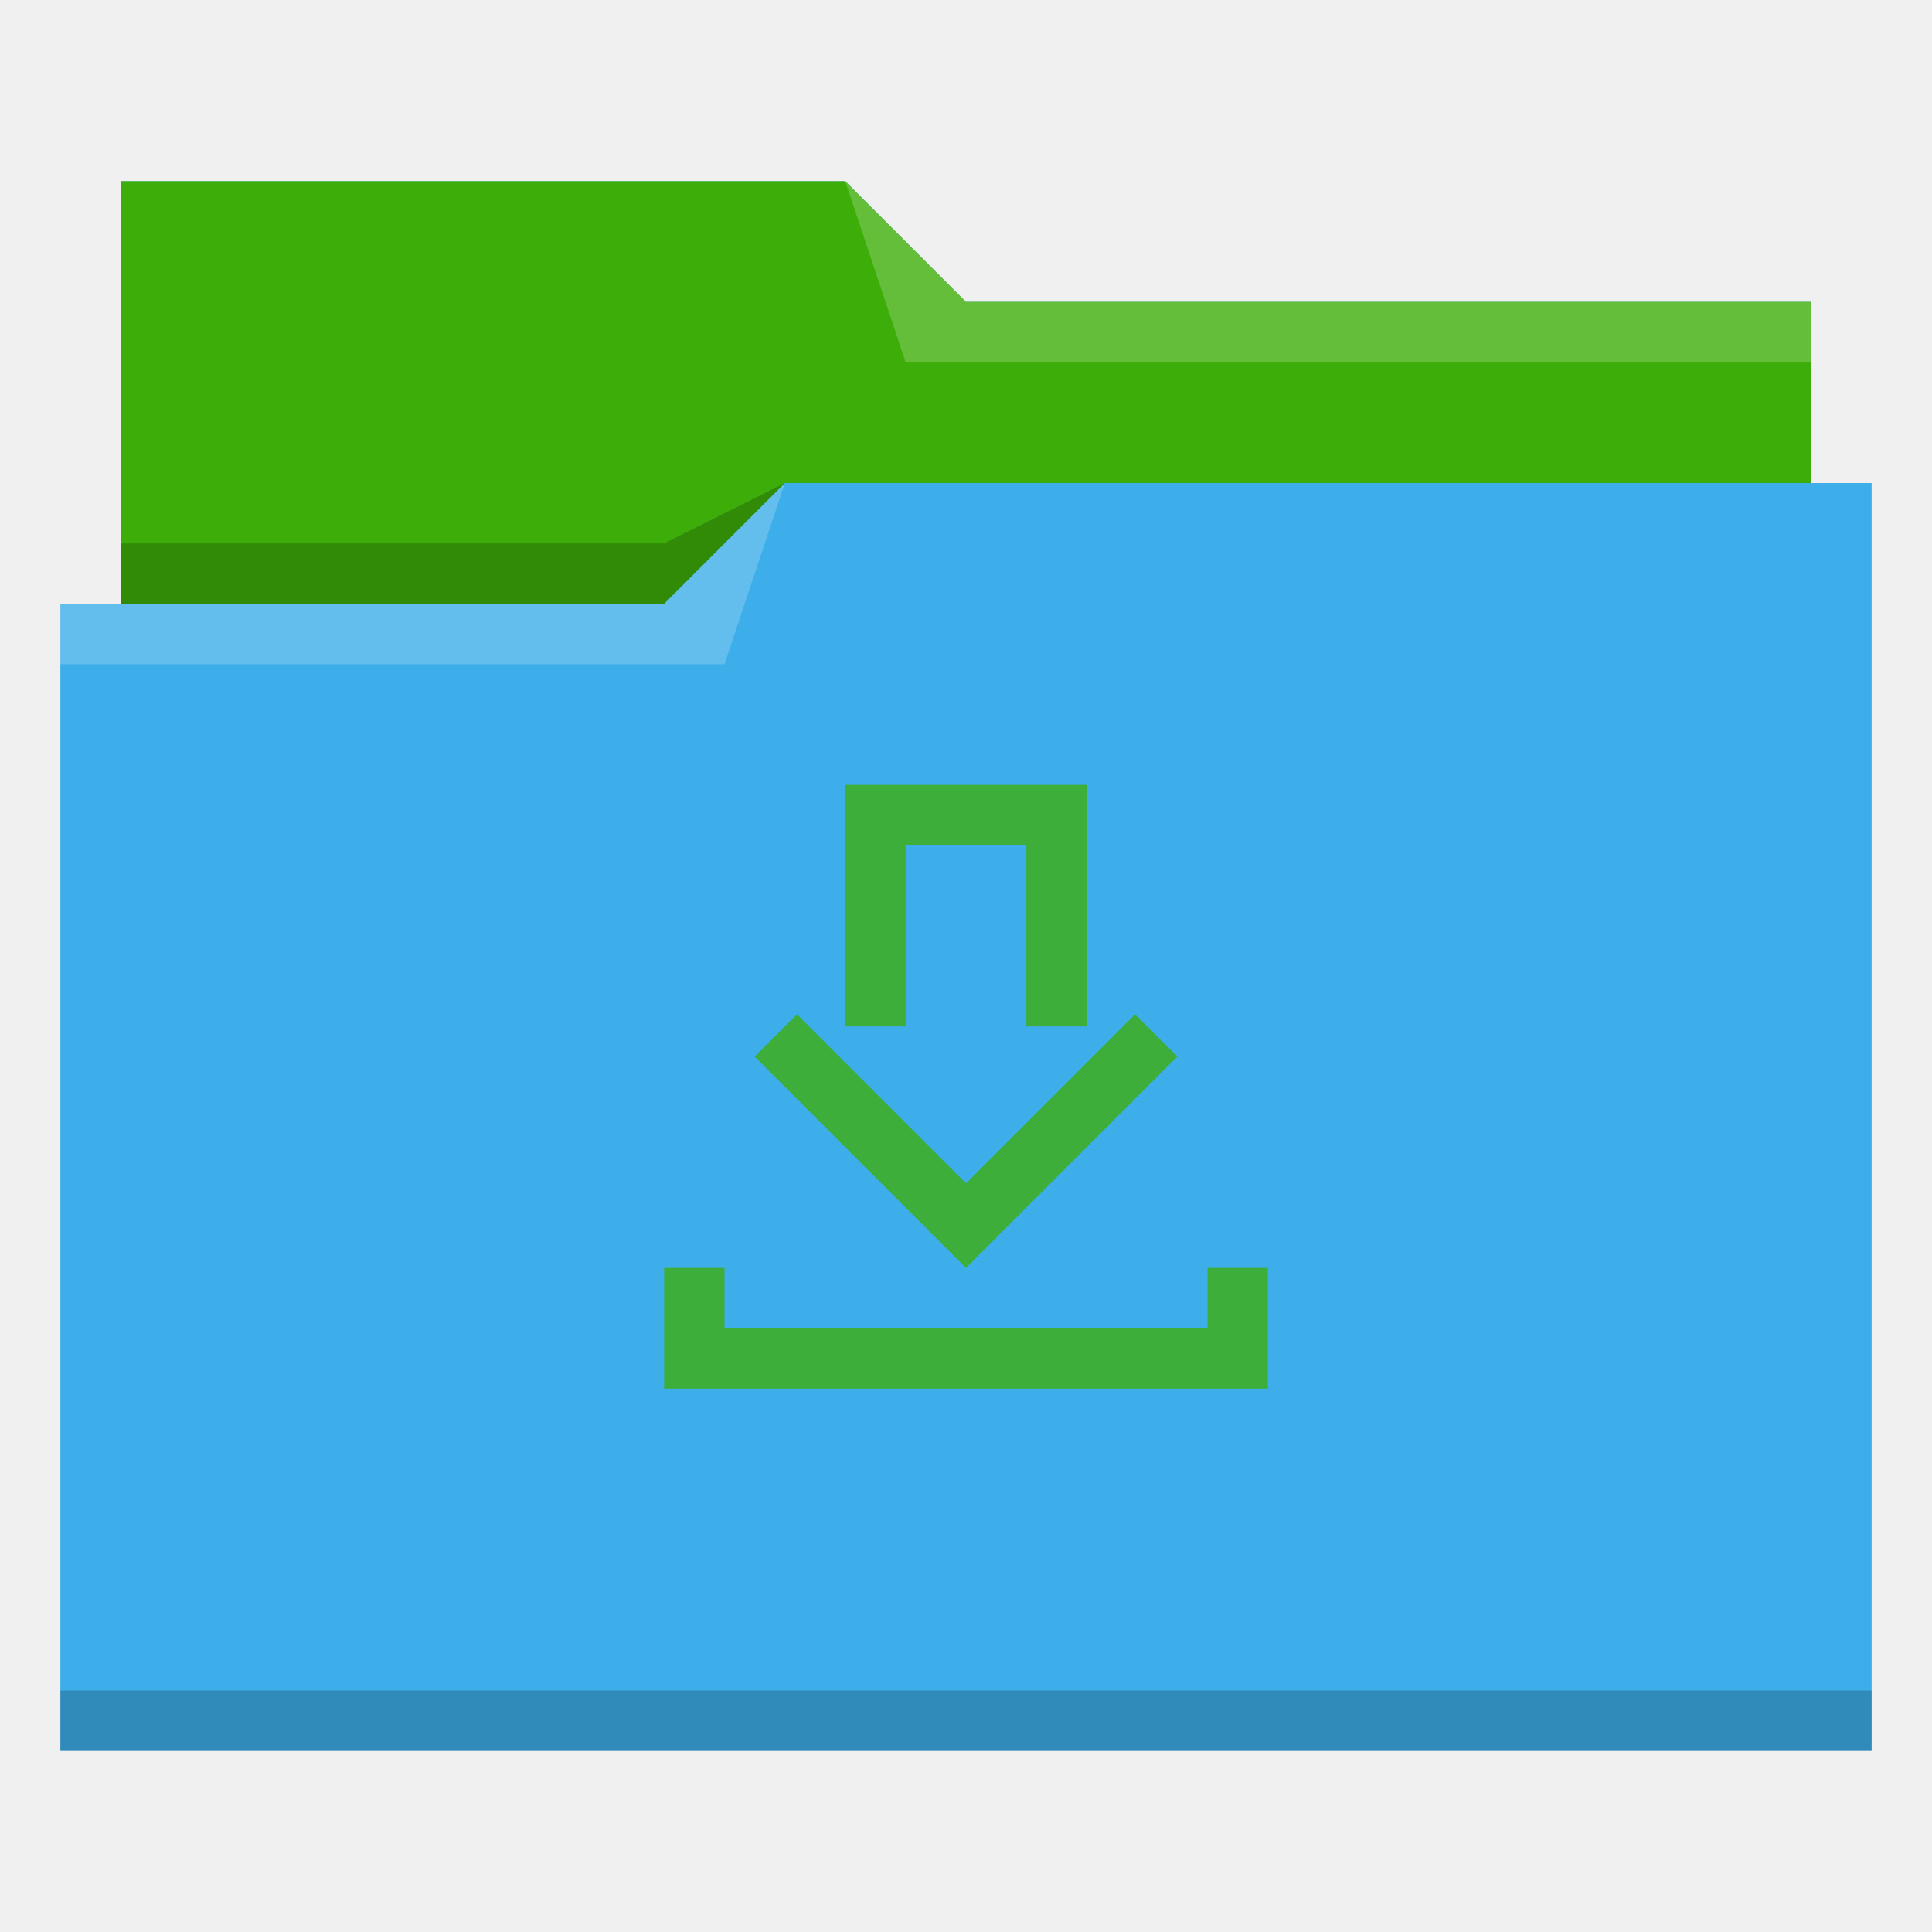
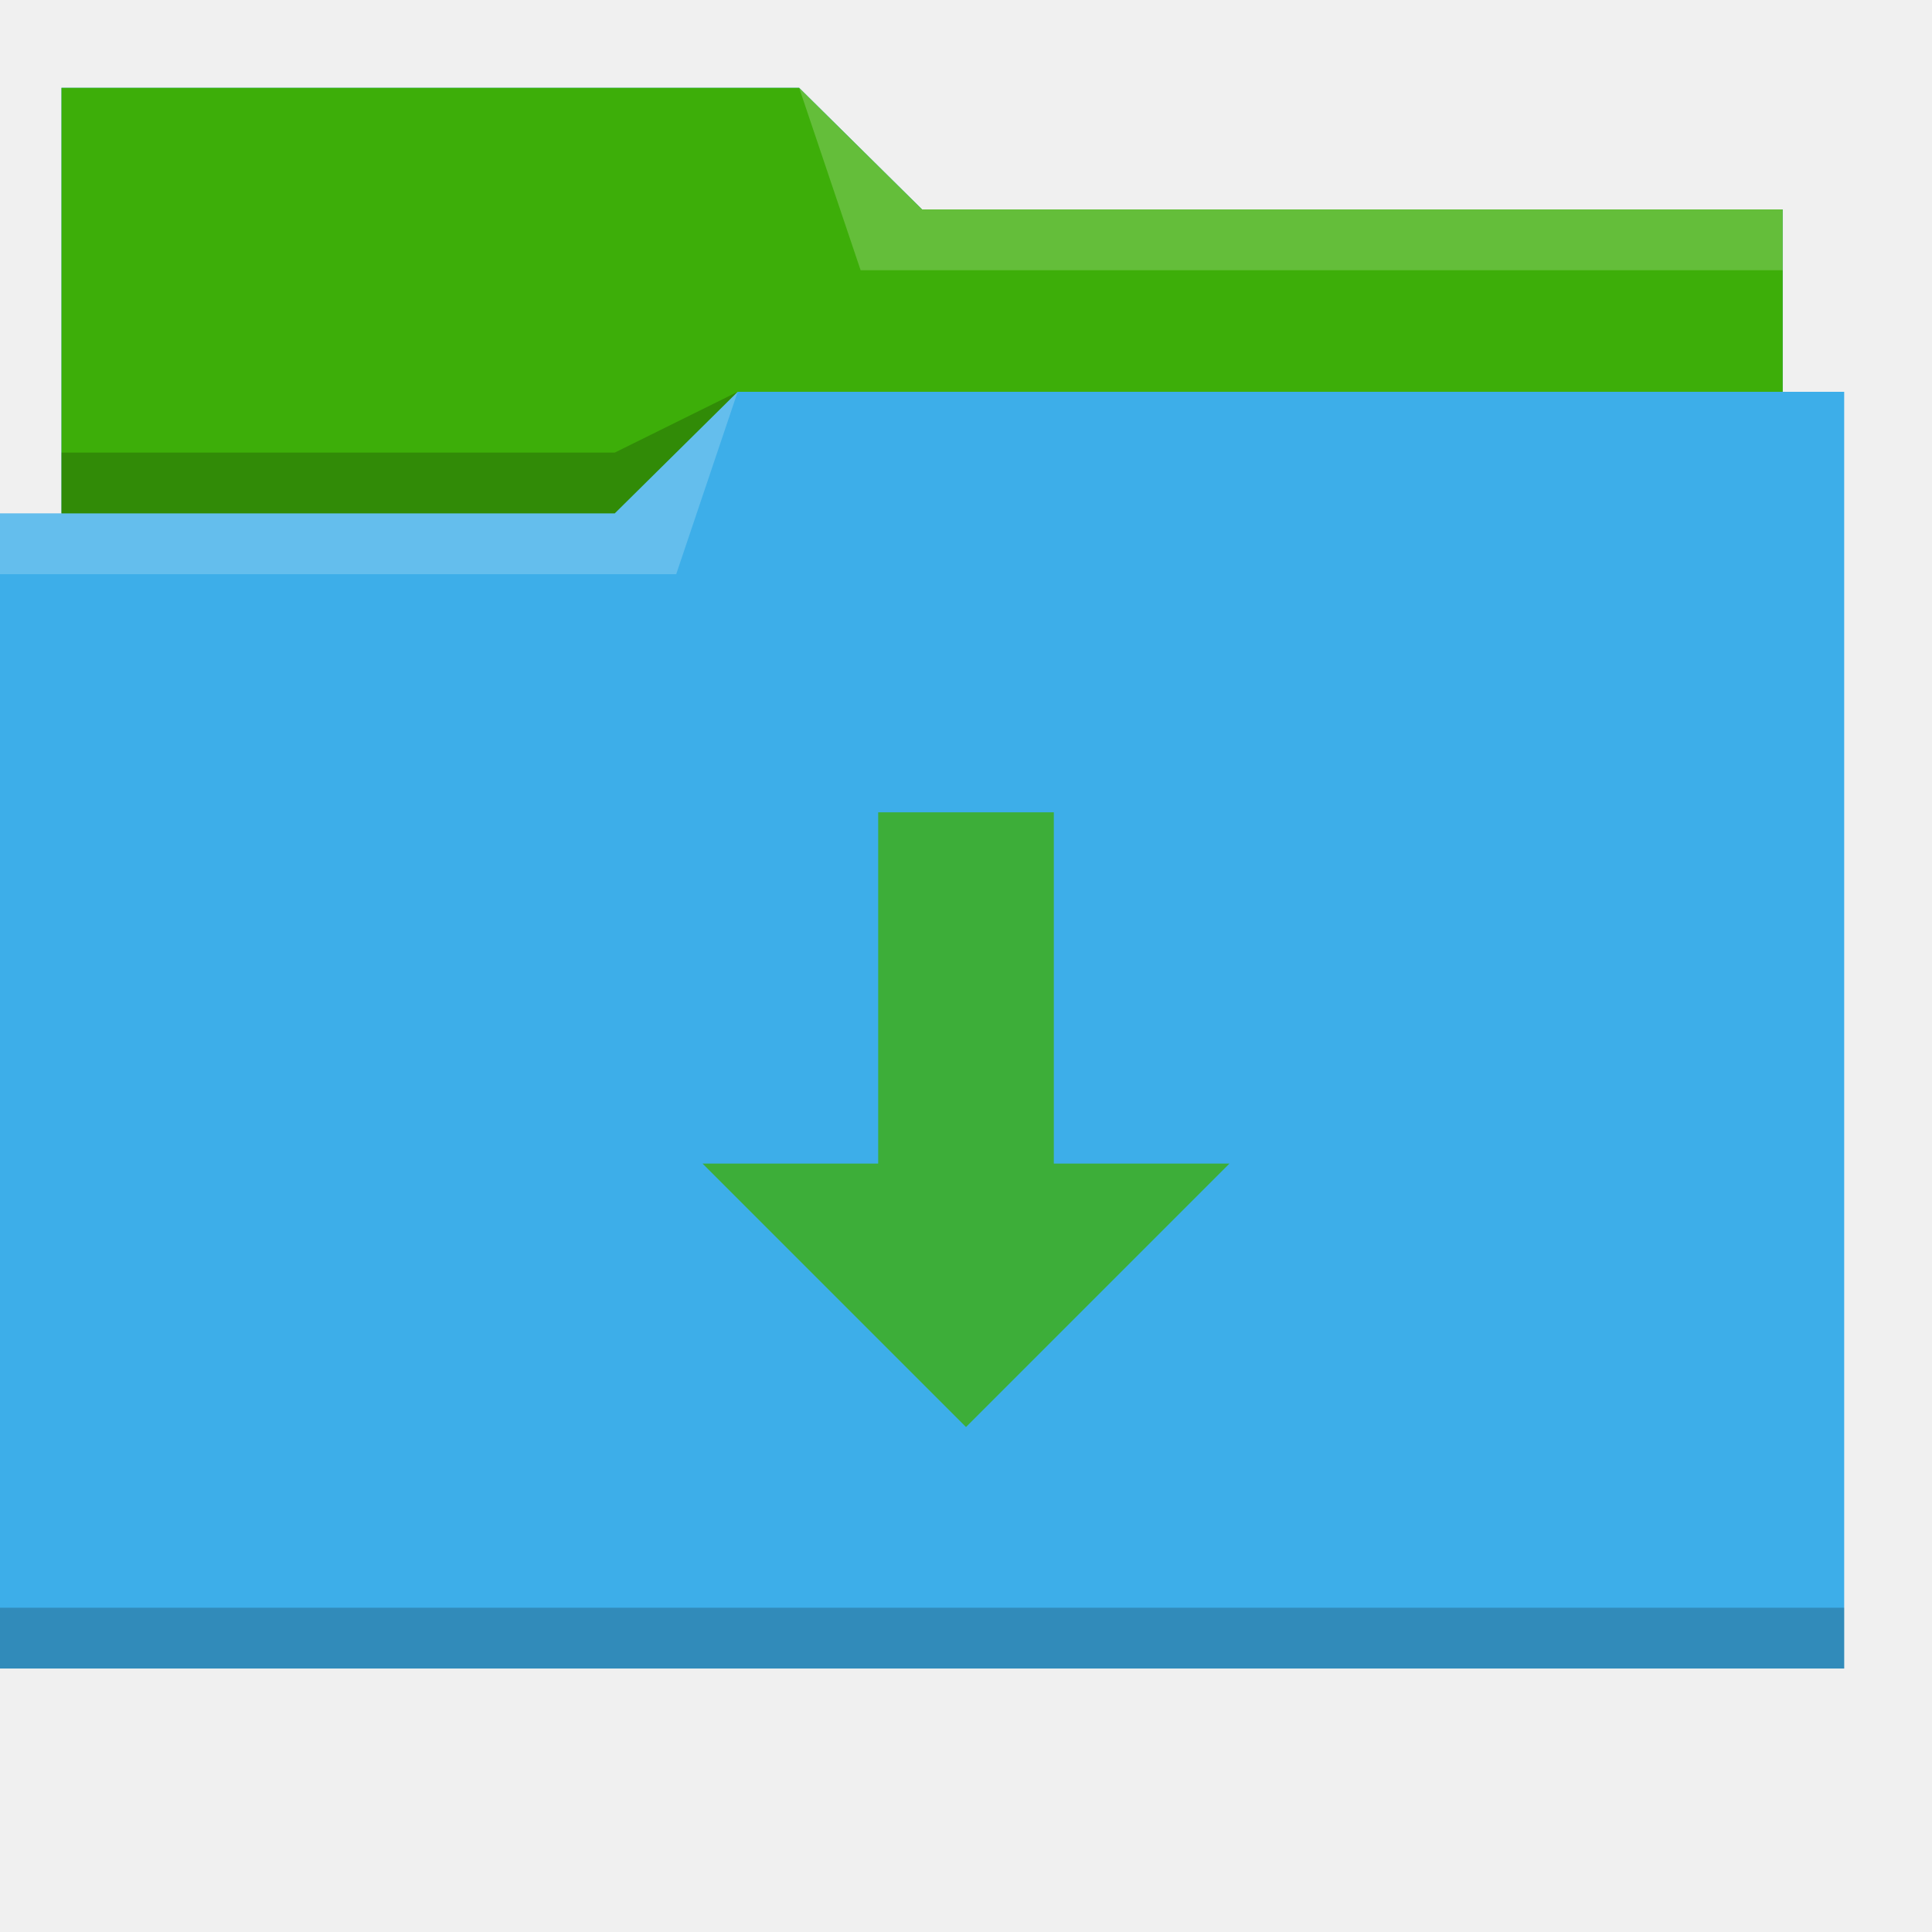
- <svg xmlns="http://www.w3.org/2000/svg" width="22" height="22" viewBox="0 0 32 32">
-   <path style="fill:#3daee9;fill-opacity:1;stroke:none" d="M 2 3 L 2 10 L 1 10 L 1 29 L 12 29 L 13 29 L 31 29 L 31 8 L 30 8 L 30 5 L 16 5 L 14 3 L 2 3 z " />
-   <path style="fill-opacity:1;fill-rule:evenodd;fill:#3dae09" d="m 2,3 0,7 9,0 L 13,8 30,8 30,5 16,5 14,3 2,3 Z" />
-   <path style="fill:#ffffff;fill-opacity:0.2;fill-rule:evenodd" d="M 14 3 L 15 6 L 30 6 L 30 5 L 16 5 L 14 3 z M 13 8 L 11 10 L 1 10 L 1 11 L 12 11 L 13 8 z " />
-   <path style="fill-opacity:0.2;fill-rule:evenodd" d="M 13 8 L 11 9 L 2 9 L 2 10 L 11 10 L 13 8 z M 1 28 L 1 29 L 31 29 L 31 28 L 1 28 z " class="ColorScheme-Text" />
-   <path style="fill:#3dae39;fill-opacity:1;stroke:none" d="M 14 13 L 14 14 L 14 17 L 15 17 L 15 14 L 17 14 L 17 17 L 18 17 L 18 13 L 14 13 z M 13.2 16.8 L 12.5 17.5 L 15 20 L 15.8 20.8 L 16 21 L 16.2 20.8 L 17 20 L 19.5 17.5 L 18.8 16.8 L 17 18.6 L 16 19.6 L 15 18.6 L 13.2 16.8 z M 11 21 L 11 22 L 11 23 L 12 23 L 21 23 L 21 22 L 21 21 L 20 21 L 20 22 L 12 22 L 12 21 L 11 21 z " />
+ <svg xmlns="http://www.w3.org/2000/svg" width="22" height="22" viewBox="0 0 22 22">
+   <g transform="matrix(0.7 0 0 0.692308 -0.7 -1.076923)">
+     <path style="fill:#3daee9;fill-opacity:1;stroke:none" d="M 2 3 L 2 10 L 1 10 L 1 29 L 12 29 L 13 29 L 31 29 L 31 8 L 30 8 L 30 5 L 16 5 L 14 3 L 2 3 z " />
+     <path style="fill-opacity:1;fill-rule:evenodd;fill:#3dae09" d="m 2,3 0,7 9,0 L 13,8 30,8 30,5 16,5 14,3 2,3 Z" />
+     <path style="fill:#ffffff;fill-opacity:0.2;fill-rule:evenodd" d="M 14 3 L 15 6 L 30 6 L 30 5 L 16 5 L 14 3 z M 13 8 L 11 10 L 1 10 L 1 11 L 12 11 L 13 8 z " />
+     <path style="fill-opacity:0.2;fill-rule:evenodd" d="M 13 8 L 11 9 L 2 9 L 2 10 L 11 10 L 13 8 z M 1 28 L 1 29 L 31 29 L 31 28 L 1 28 z " class="ColorScheme-Text" />
+   </g>
+   <svg x="0" y="-1" width="22" height="22" viewBox="429 500 22 22" overflow="visible">
+     <defs>
+       <g id="m-folder_22" transform="translate(432,115)">
+         <g id="m-g841-8" transform="matrix(1,0,0,0.972973,0,0.05405409)">
+           <rect style="opacity:0.2" width="20" height="12" x="1" y="8.5" rx="1" ry="1" id="m-rect2-7" />
+           <path style="fill:#c89e6b;fill-opacity:1" d="m 1,16 c 0,0.554 0.446,1 1,1 h 18 c 0.554,0 1,-0.446 1,-1 V 5 C 21,4.446 20.554,4 20,4 H 11 C 9.5,4 9,2 7.5,2 H 2 C 1.446,2 1,2.446 1,3" id="m-path4-9" />
+           <rect style="opacity:0.2" width="20" height="12" x="1" y="7.5" rx="1" ry="1" id="m-rect6-2" />
+           <rect style="fill:#e8e8e8" width="16" height="8" x="3" y="6" rx="1" ry="1" id="m-rect8-0" />
+           <rect style="fill:#eeca8f;fill-opacity:1" width="20" height="12" x="1" y="8" rx="1" ry="1" id="m-rect10-2" />
+           <path style="opacity:0.1;fill:#ffffff" d="M 2,2 C 1.446,2 1,2.446 1,3 v 0.5 c 0,-0.554 0.446,-1 1,-1 h 5.5 c 1.5,0 2,2 3.5,2 h 9 c 0.554,0 1,0.446 1,1 V 5 C 21,4.446 20.554,4 20,4 H 11 C 9.5,4 9,2 7.5,2 Z" id="m-path12-3" />
+         </g>
+         <rect y="0" x="0" height="22" width="22" id="m-rect4140-0-8" style="opacity:1;fill:none;fill-opacity:1;stroke:none;stroke-width:1;stroke-linecap:butt;stroke-linejoin:miter;stroke-miterlimit:4;stroke-dasharray:none;stroke-dashoffset:0;stroke-opacity:1" />
+       </g>
+     </defs>
+     <g id="m-folder-download_22" transform="translate(0,-3.16e-5)">
+       <path style="display:inline;fill:#3dae39;fill-opacity:1;stroke:none;stroke-width:0.5" d="m 439,510.25 v 4 h -2 l 3,3 3,-3 h -2 v -4 z" id="m-rect2883-0-0-1-8-6" />
+     </g>
+   </svg>
</svg>
